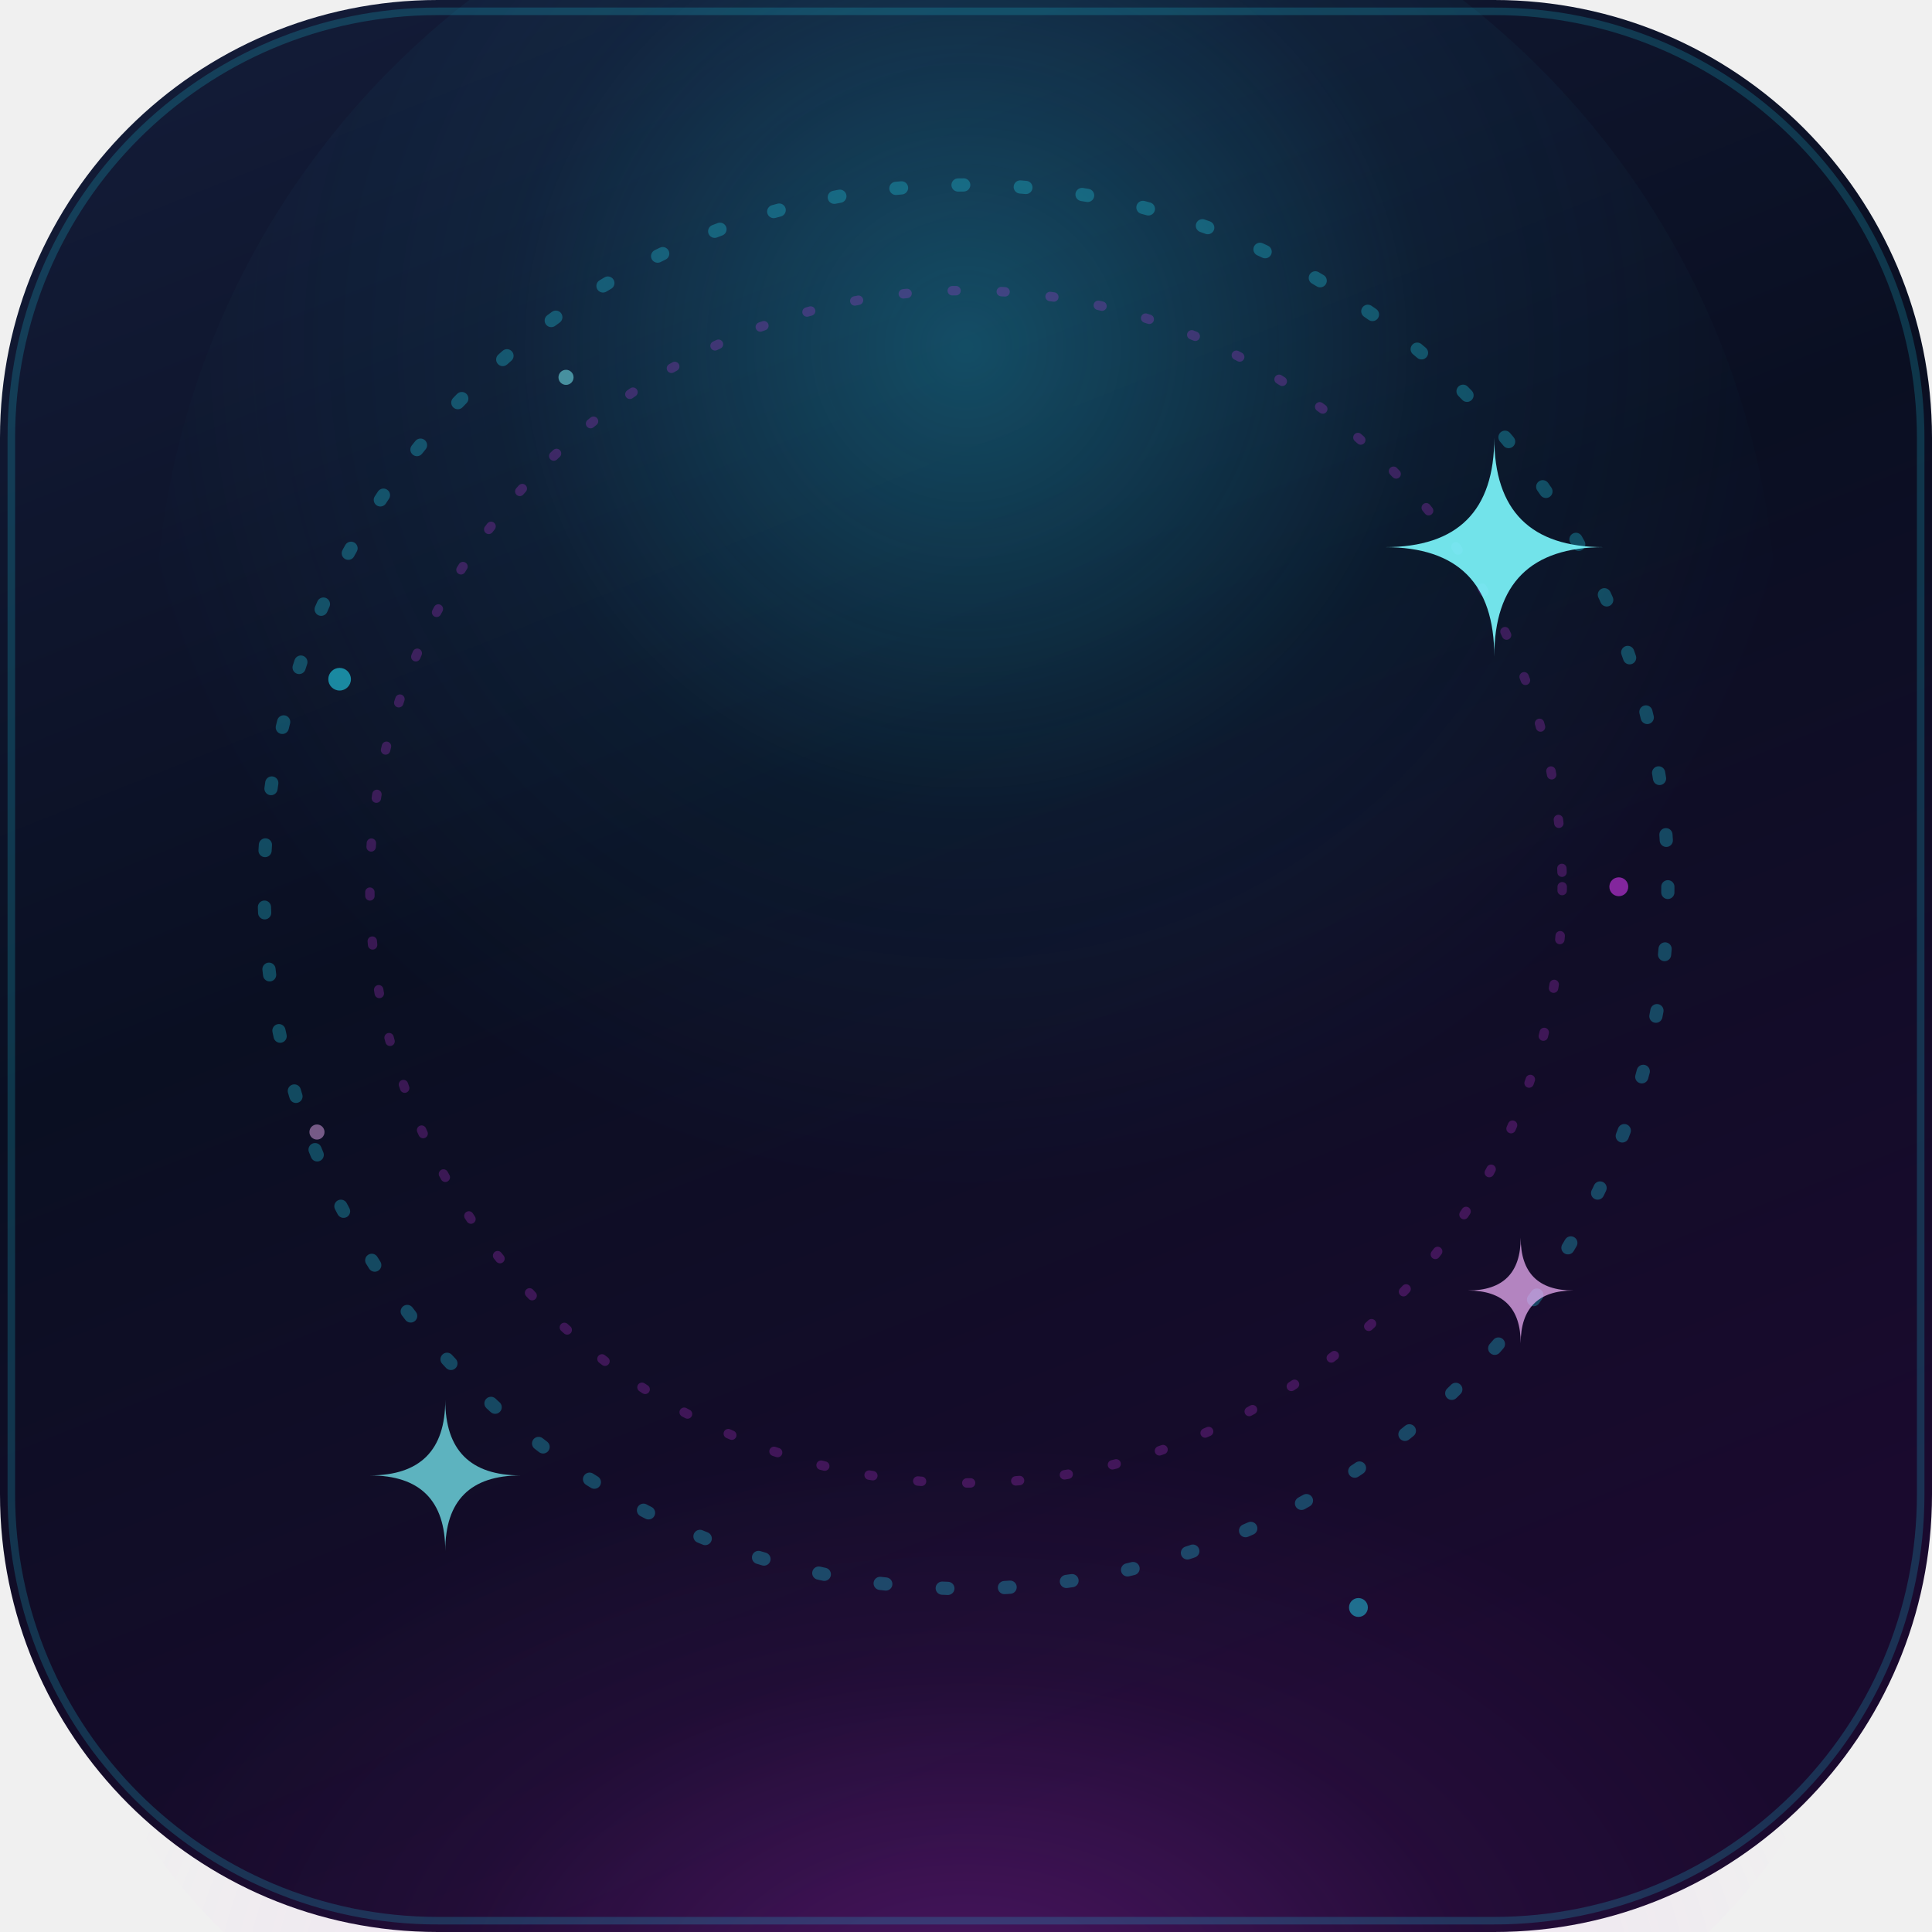
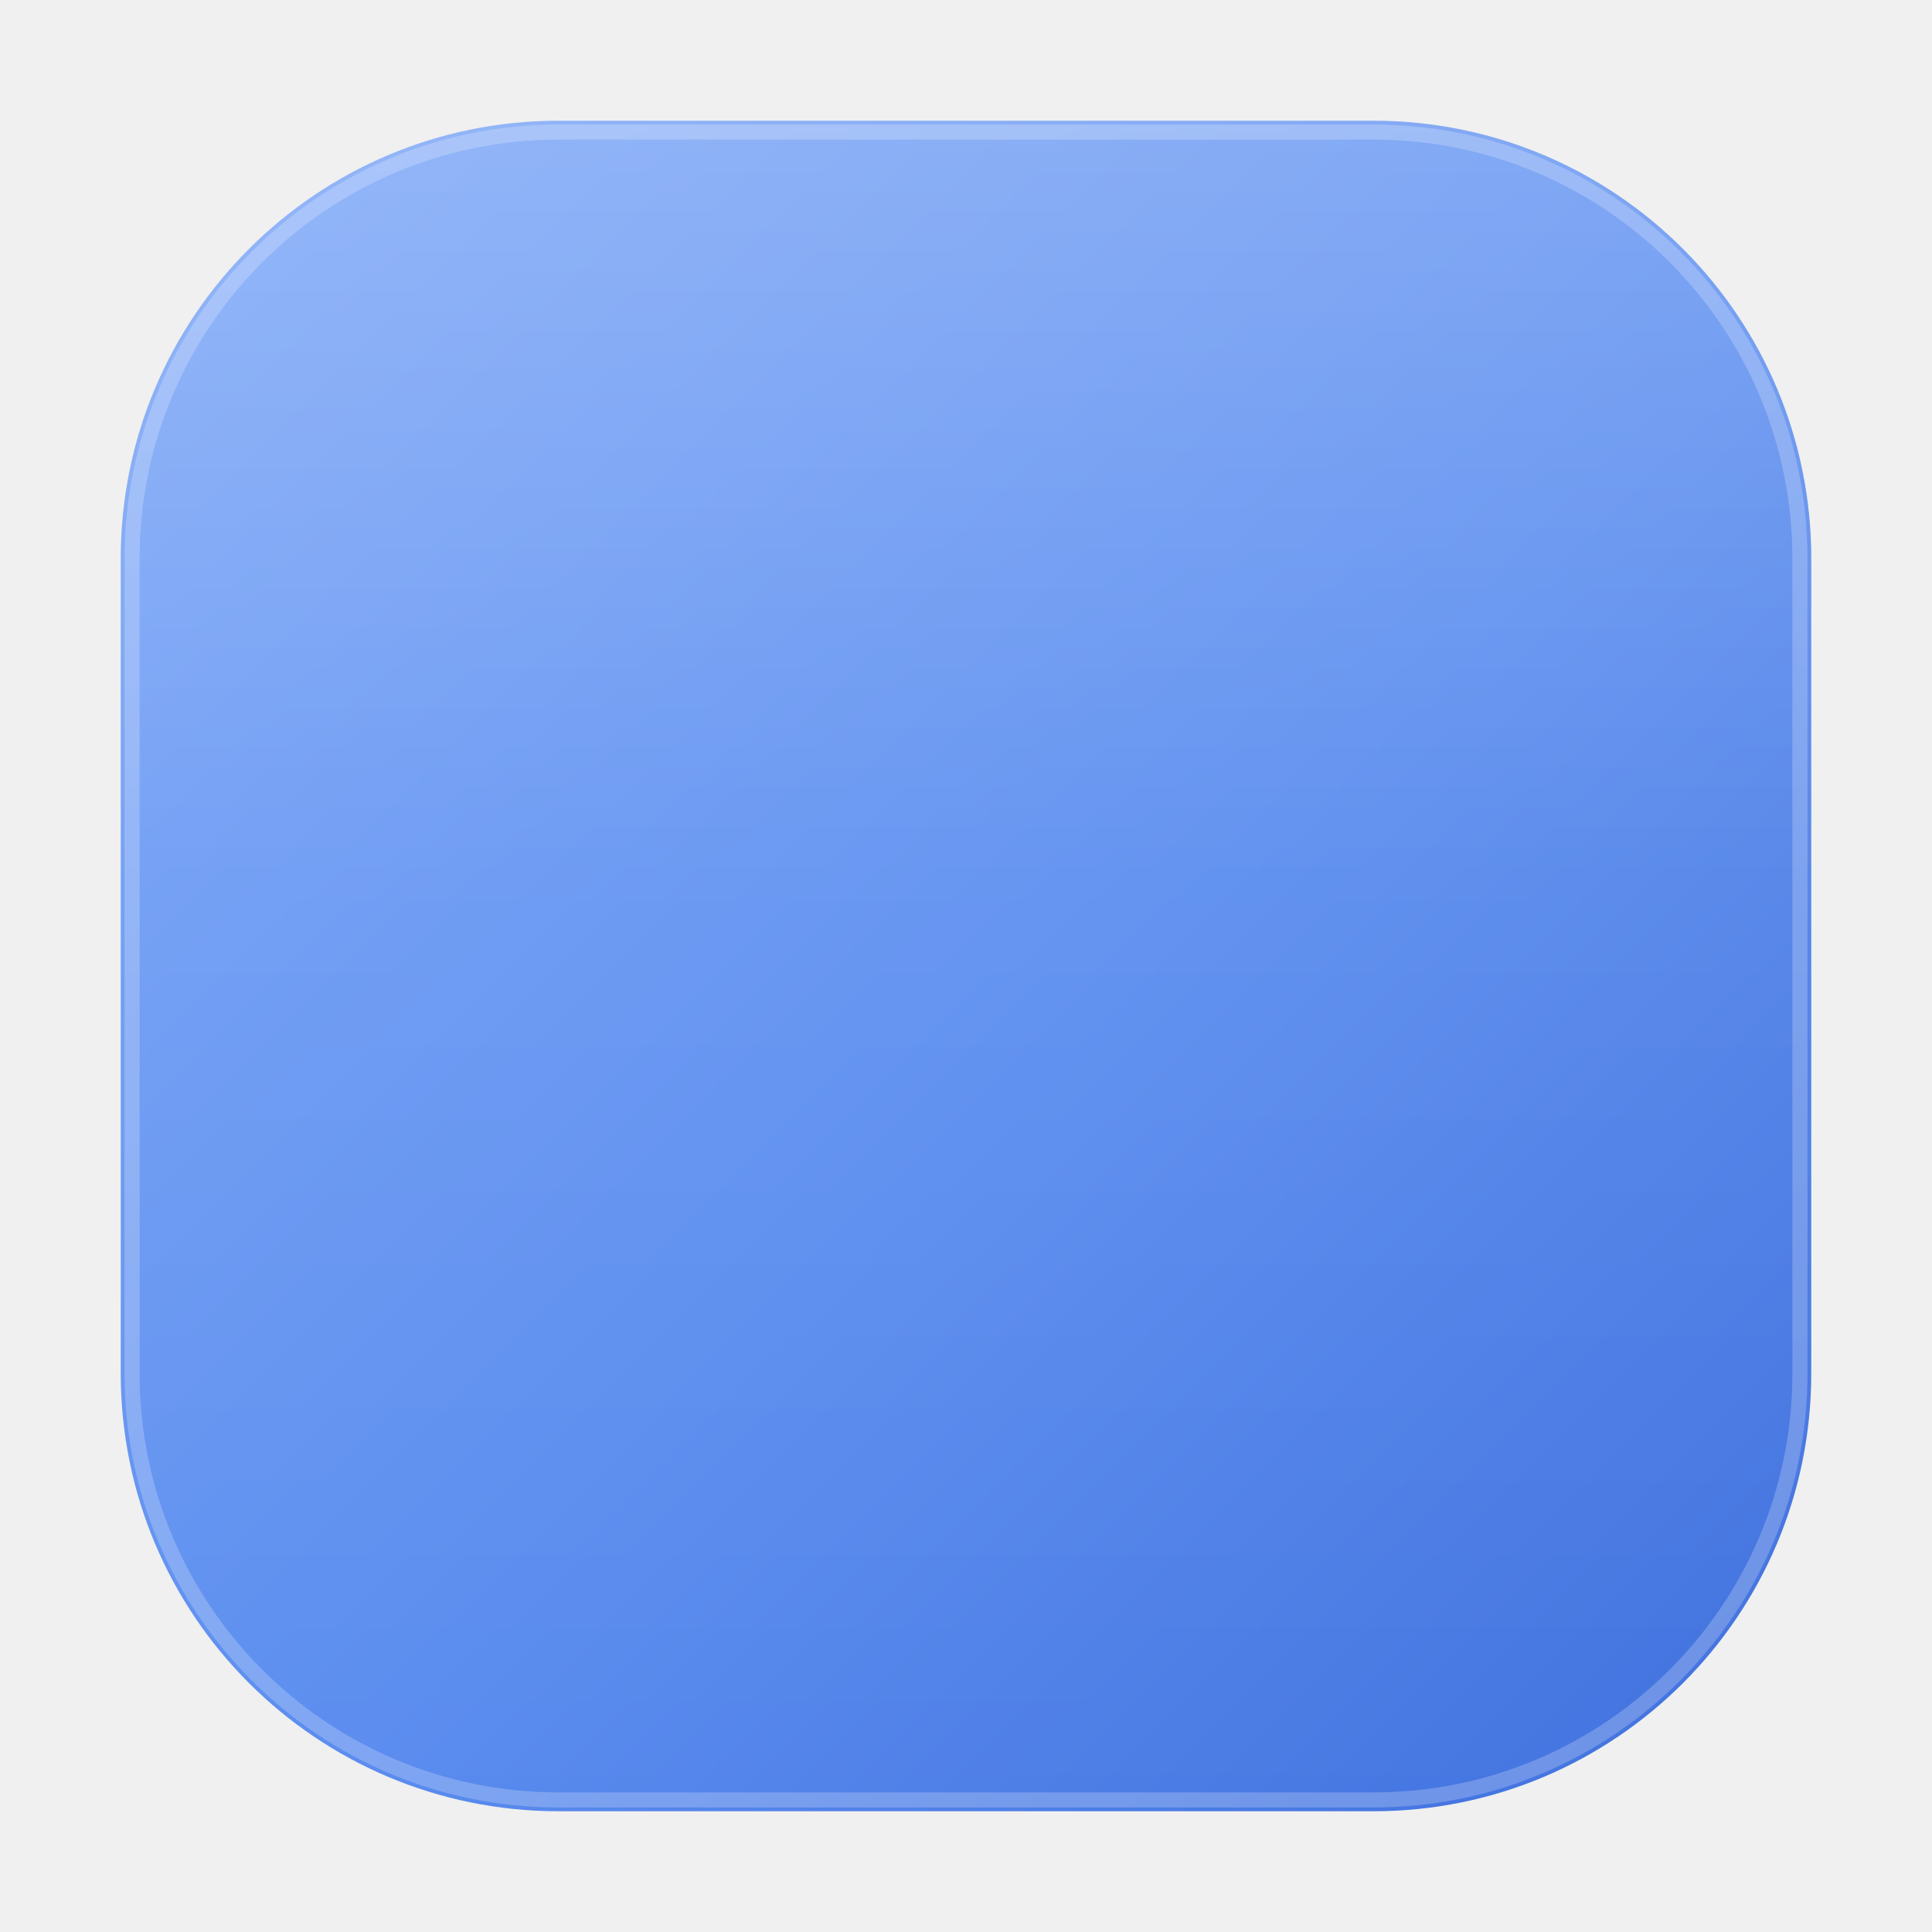
<svg xmlns="http://www.w3.org/2000/svg" width="1024" height="1024" viewBox="0 0 1024 1024">
  <defs>
-     <linearGradient id="bg" x1="0" y1="0" x2="0.4" y2="1">
-       <stop offset="0" stop-color="#141d3a" />
-       <stop offset="0.5" stop-color="#0a0f22" />
-       <stop offset="1" stop-color="#1a0a2e" />
+     <linearGradient id="bg" x1="0" y1="0" x2="1" y2="1">
+       <stop offset="0" stop-color="#7da7f7" />
+       <stop offset="0.55" stop-color="#5b8def" />
+       <stop offset="1" stop-color="#3f6fdd" />
    </linearGradient>
-     <radialGradient id="haloTop" cx="0.5" cy="0.32" r="0.52">
-       <stop offset="0" stop-color="#22d3ee" stop-opacity="0.30" />
-       <stop offset="0.55" stop-color="#22d3ee" stop-opacity="0.06" />
-       <stop offset="1" stop-color="#22d3ee" stop-opacity="0" />
-     </radialGradient>
-     <radialGradient id="haloBot" cx="0.5" cy="0.84" r="0.5">
-       <stop offset="0" stop-color="#e23bff" stop-opacity="0.24" />
-       <stop offset="0.6" stop-color="#e23bff" stop-opacity="0.05" />
-       <stop offset="1" stop-color="#e23bff" stop-opacity="0" />
-     </radialGradient>
+     <linearGradient id="sheen" x1="0" y1="0" x2="0" y2="1">
+       <stop offset="0" stop-color="#ffffff" stop-opacity="0.20" />
+       <stop offset="0.45" stop-color="#ffffff" stop-opacity="0.05" />
+       <stop offset="1" stop-color="#ffffff" stop-opacity="0" />
+     </linearGradient>
  </defs>
-   <rect x="0" y="0" width="1024" height="1024" rx="232" fill="url(#bg)" />
-   <circle cx="512" cy="340" r="430" fill="url(#haloTop)" />
-   <ellipse cx="512" cy="860" rx="470" ry="300" fill="url(#haloBot)" />
-   <g fill="none">
-     <circle cx="512" cy="470" r="372" stroke="#22d3ee" stroke-opacity="0.30" stroke-width="7" stroke-dasharray="3 30" stroke-linecap="round" />
-     <circle cx="512" cy="470" r="316" stroke="#e23bff" stroke-opacity="0.22" stroke-width="5" stroke-dasharray="2 24" stroke-linecap="round" />
-   </g>
-   <rect x="6" y="6" width="1012" height="1012" rx="226" fill="none" stroke="#22d3ee" stroke-opacity="0.20" stroke-width="4" />
-   <g fill="#7df9ff">
-     <path d="M792 232 Q792 290 850 290 Q792 290 792 348 Q792 290 734 290 Q792 290 792 232 Z" opacity="0.9" />
-     <path d="M236 742 Q236 782 276 782 Q236 782 236 822 Q236 782 196 782 Q236 782 236 742 Z" opacity="0.7" />
-   </g>
-   <g fill="#f7b6ff">
-     <path d="M806 656 Q806 684 834 684 Q806 684 806 712 Q806 684 778 684 Q806 684 806 656 Z" opacity="0.7" />
-   </g>
-   <g>
-     <circle cx="180" cy="360" r="6" fill="#22d3ee" opacity="0.6" />
-     <circle cx="858" cy="470" r="5" fill="#e23bff" opacity="0.55" />
-     <circle cx="300" cy="200" r="4" fill="#7df9ff" opacity="0.5" />
-     <circle cx="720" cy="852" r="5" fill="#22d3ee" opacity="0.5" />
-     <circle cx="168" cy="600" r="4" fill="#f7b6ff" opacity="0.45" />
-   </g>
+   <rect x="64" y="64" width="896" height="896" rx="232" fill="url(#bg)" />
+   <rect x="64" y="64" width="896" height="896" rx="232" fill="url(#sheen)" />
+   <rect x="70" y="70" width="884" height="884" rx="226" fill="none" stroke="#ffffff" stroke-opacity="0.22" stroke-width="8" />
</svg>
